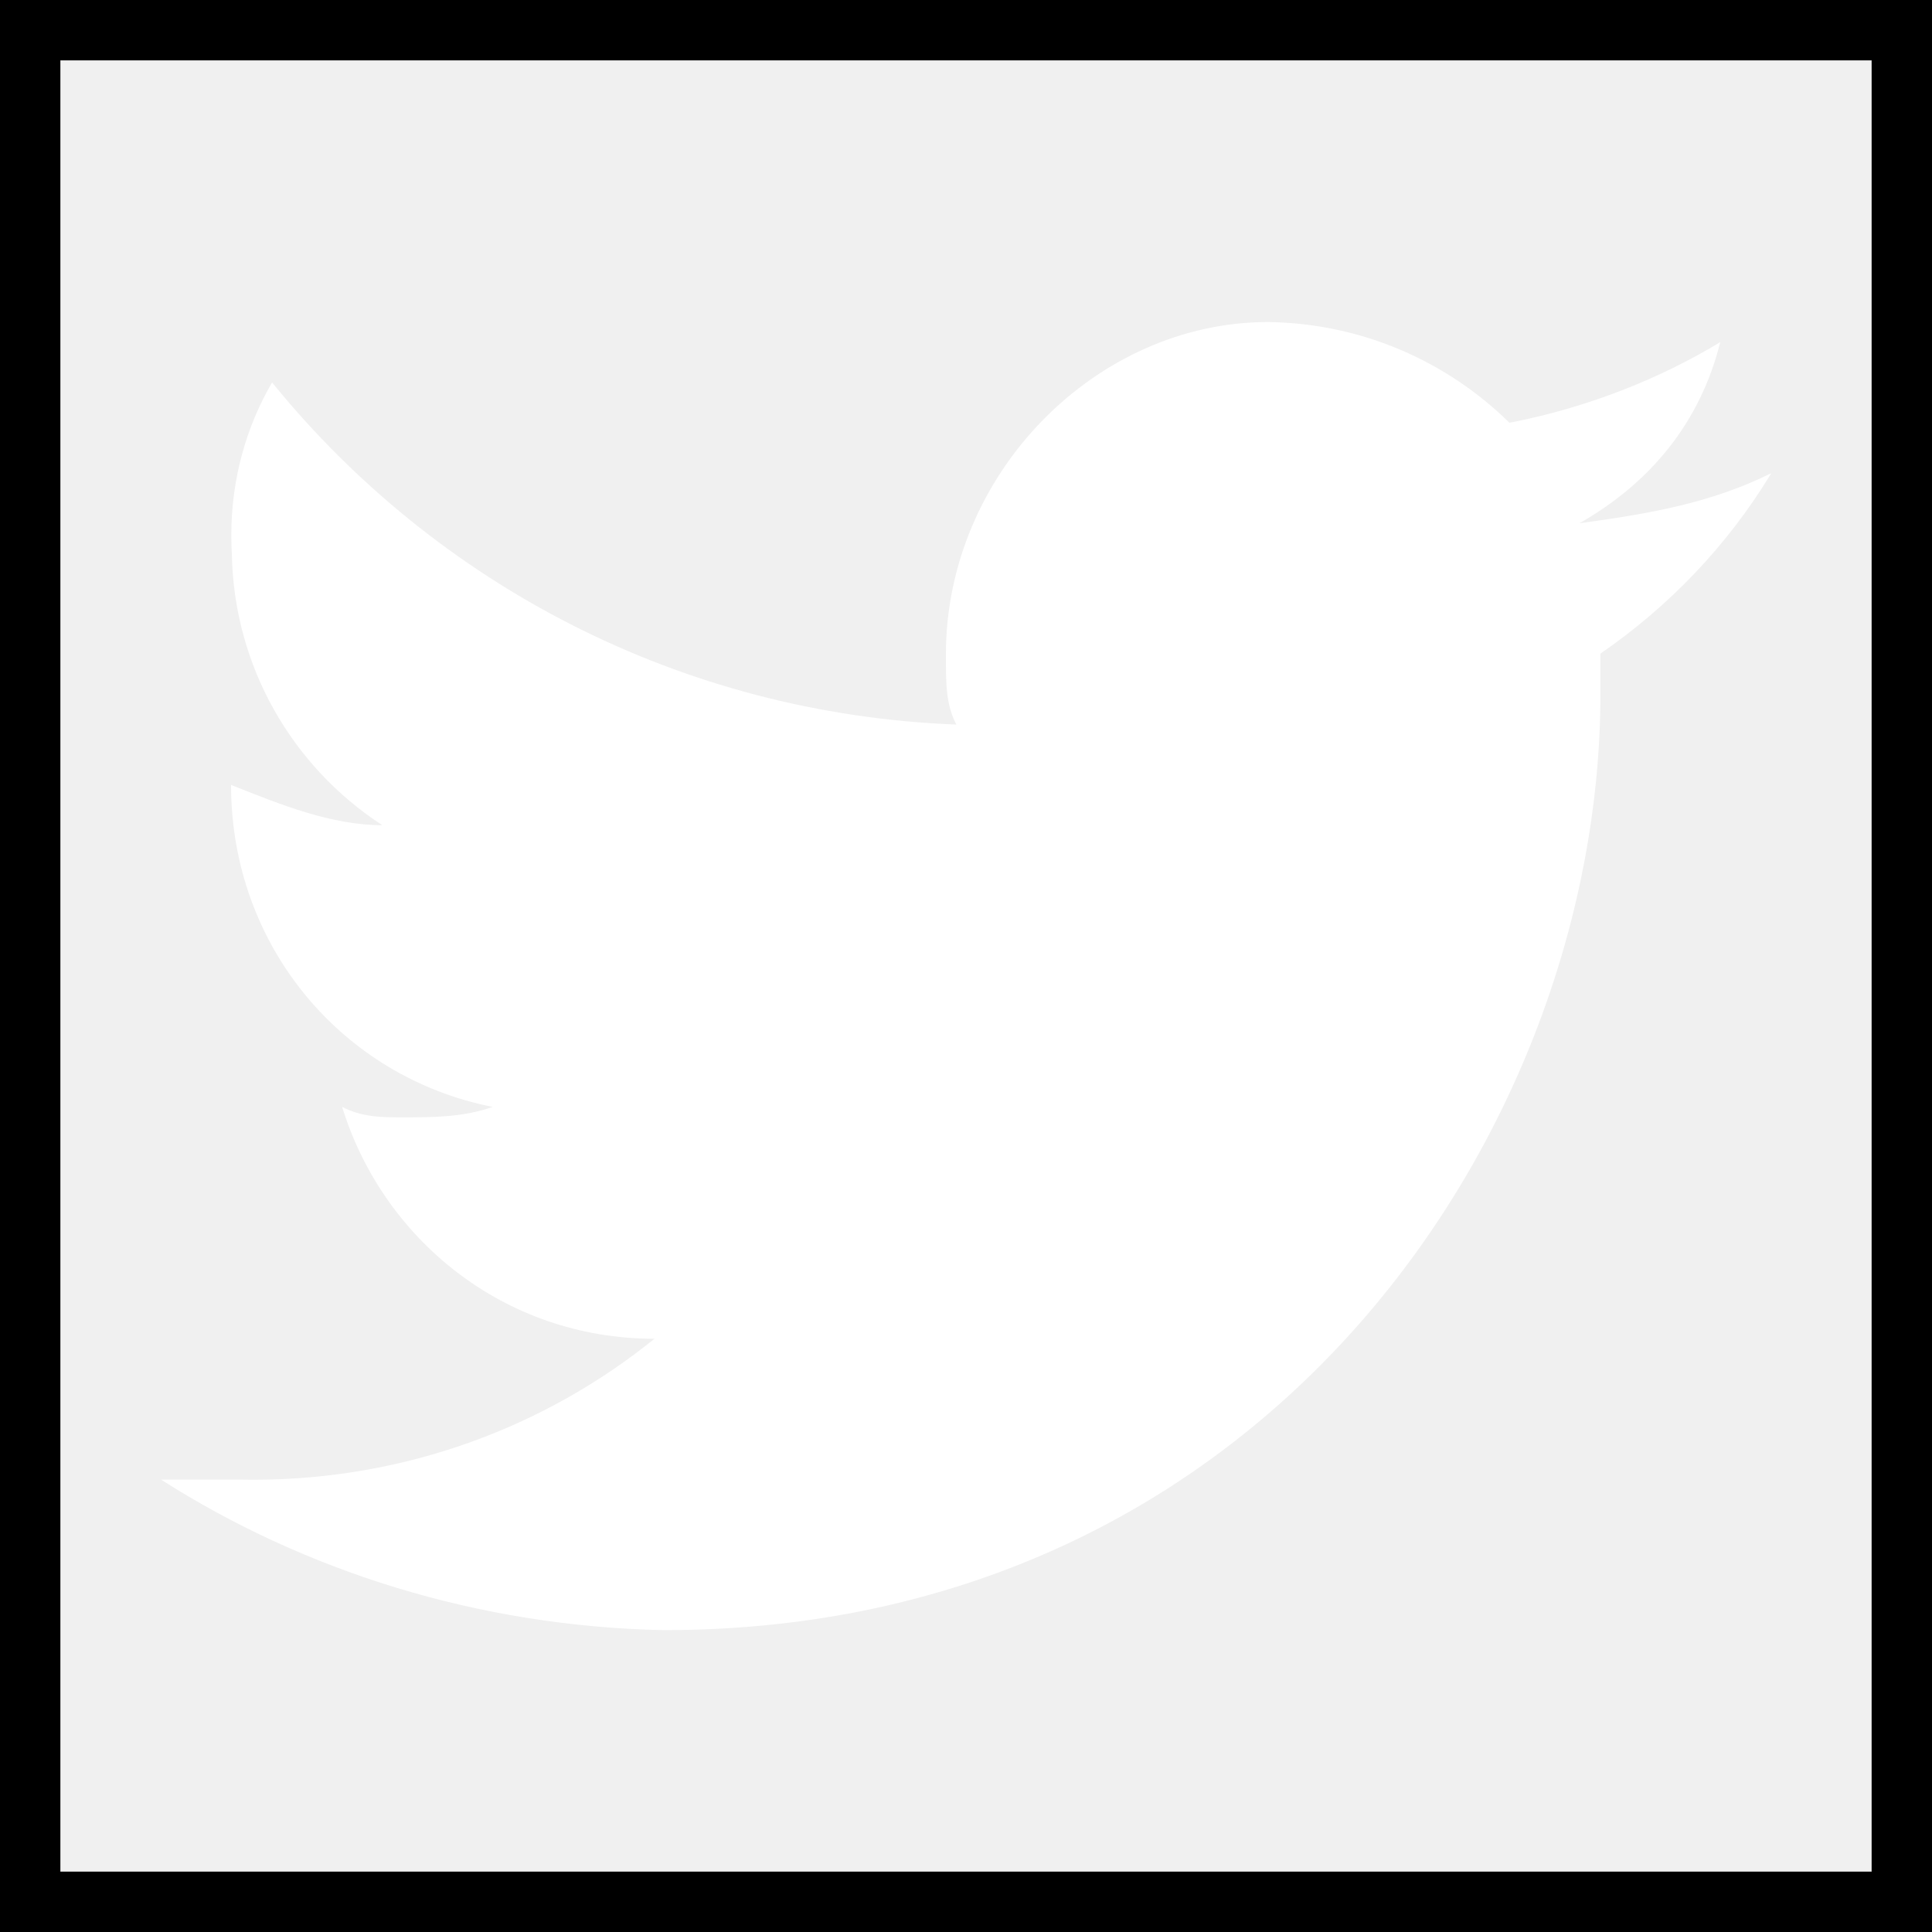
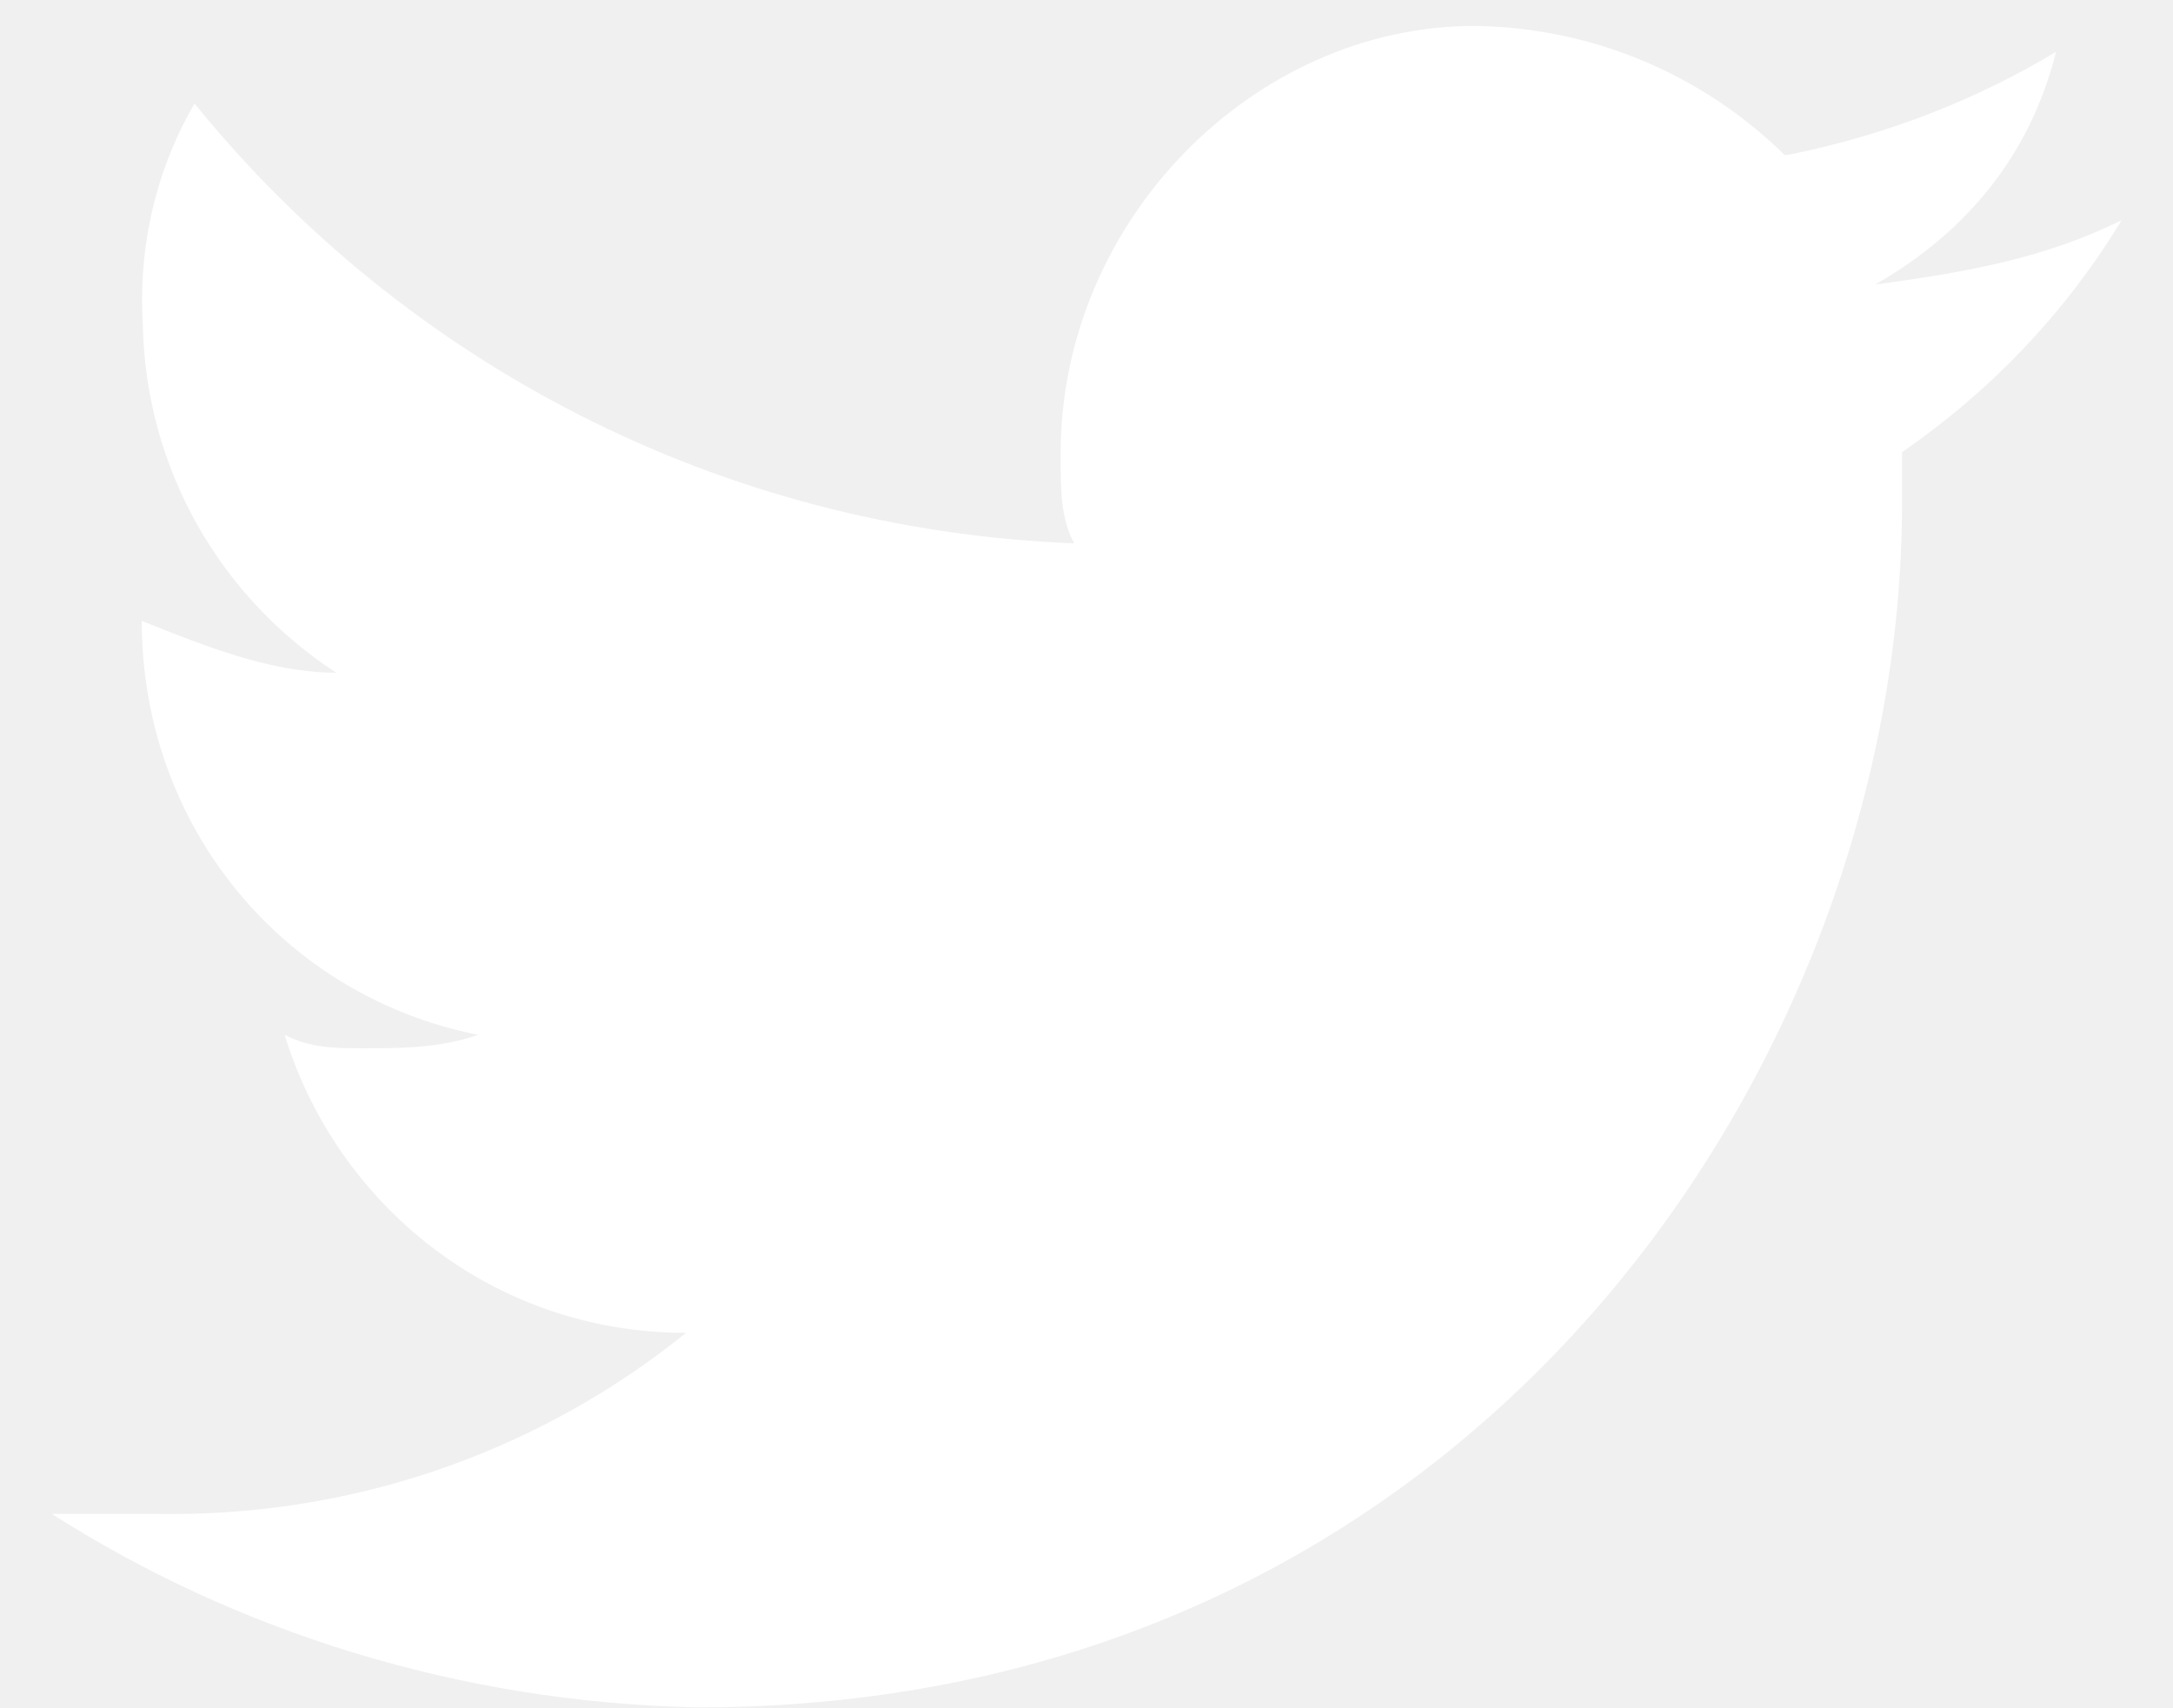
- <svg xmlns="http://www.w3.org/2000/svg" width="32" height="32" viewBox="0 0 32 32" fill="none">
-   <path d="M29.333 7.84C28.333 8.333 27.333 8.507 26.16 8.667C27.333 8 28.16 7 28.493 5.667C27.488 6.275 26.317 6.738 25.07 6.989L25 7.001C23.969 5.987 22.56 5.355 21.004 5.334H21C18.16 5.334 15.667 7.841 15.667 10.841C15.667 11.334 15.667 11.668 15.84 12.001C11.262 11.823 7.221 9.664 4.529 6.362L4.507 6.334C4.082 7.06 3.831 7.932 3.831 8.863C3.831 8.972 3.834 9.081 3.841 9.189L3.84 9.174C3.874 11.052 4.849 12.695 6.313 13.655L6.334 13.668C5.494 13.668 4.667 13.335 3.827 13.001C3.827 15.668 5.667 17.841 8.16 18.334C7.667 18.507 7.16 18.507 6.667 18.507C6.334 18.507 6 18.507 5.667 18.334C6.334 20.507 8.334 22.174 10.84 22.174C9.04 23.629 6.724 24.509 4.203 24.509C4.132 24.509 4.061 24.508 3.99 24.507H4.001H2.668C5.033 26.016 7.904 26.936 10.984 27H11.001C21.001 27 26.508 18.667 26.508 11.493V10.826C27.655 10.036 28.601 9.039 29.311 7.882L29.335 7.84H29.333Z" fill="white" />
-   <rect x="0.5" y="0.5" width="31" height="31" stroke="black" />
+ <svg xmlns="http://www.w3.org/2000/svg" width="28" height="22" viewBox="0 0 28 22" fill="none">
+   <path d="M27.333 2.84C26.333 3.333 25.333 3.507 24.16 3.667C25.333 3 26.16 2 26.493 0.667C25.488 1.275 24.317 1.738 23.07 1.989L23 2.001C21.969 0.987 20.56 0.355 19.004 0.334H19C16.16 0.334 13.667 2.841 13.667 5.841C13.667 6.334 13.667 6.668 13.84 7.001C9.262 6.823 5.221 4.664 2.529 1.362L2.507 1.334C2.082 2.06 1.831 2.932 1.831 3.863C1.831 3.972 1.834 4.081 1.841 4.189L1.84 4.174C1.874 6.052 2.849 7.695 4.313 8.655L4.334 8.668C3.494 8.668 2.667 8.335 1.827 8.001C1.827 10.668 3.667 12.841 6.16 13.334C5.667 13.507 5.16 13.507 4.667 13.507C4.334 13.507 4 13.507 3.667 13.334C4.334 15.507 6.334 17.174 8.84 17.174C7.04 18.629 4.724 19.509 2.203 19.509C2.132 19.509 2.061 19.508 1.99 19.507H2.001H0.668C3.033 21.016 5.904 21.936 8.984 22H9.001C19.001 22 24.508 13.667 24.508 6.493V5.826C25.655 5.036 26.601 4.039 27.311 2.882L27.335 2.84H27.333Z" fill="white" />
</svg>
